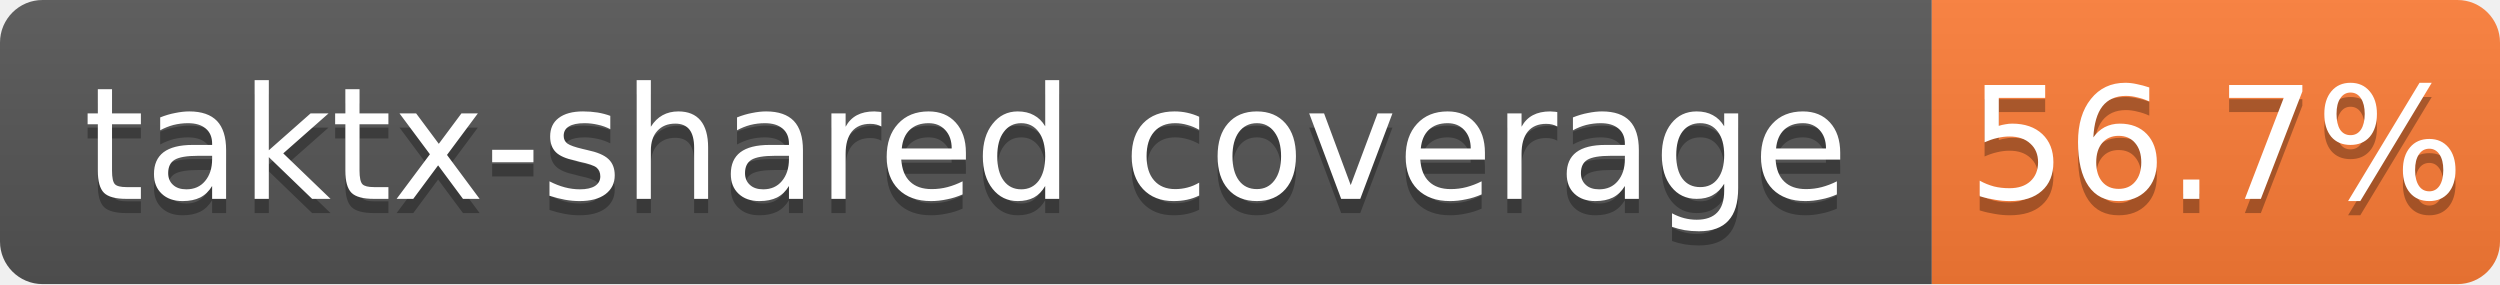
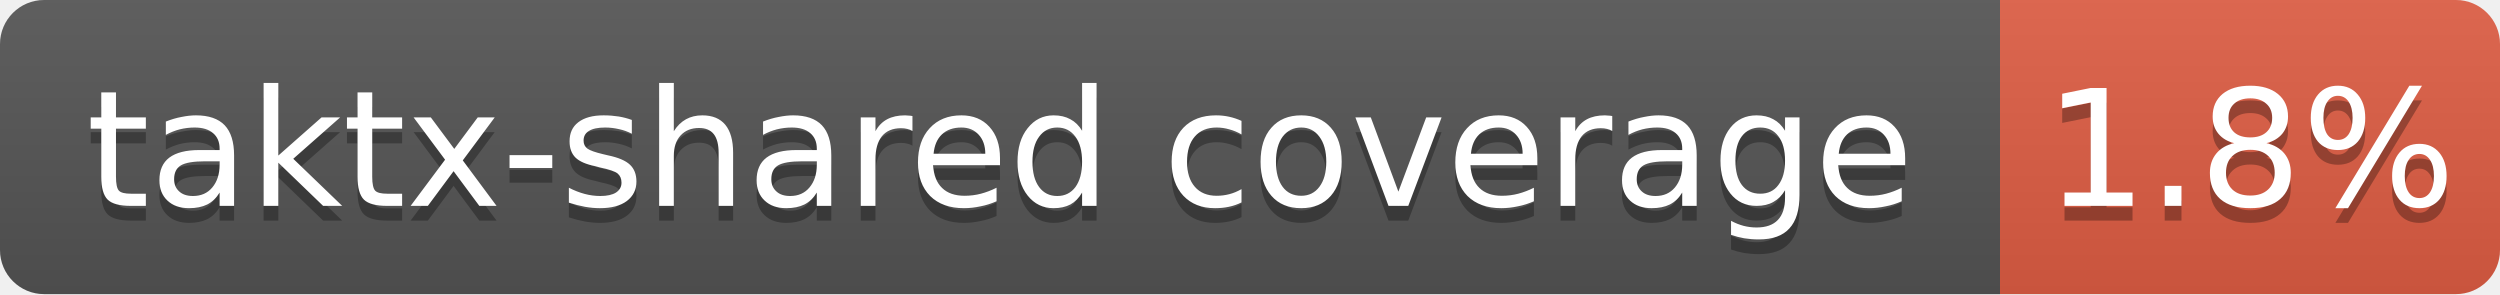
- <svg xmlns="http://www.w3.org/2000/svg" width="176" height="20">
+ <svg xmlns="http://www.w3.org/2000/svg" width="170" height="20">
  <linearGradient id="b" x2="0" y2="100%">
    <stop offset="0" stop-color="#bbb" stop-opacity=".1" />
    <stop offset="1" stop-opacity=".1" />
  </linearGradient>
  <clipPath id="a">
-     <rect width="176" height="20" rx="3" fill="#fff" />
+     <rect width="170" height="20" rx="3" fill="#fff" />
  </clipPath>
  <g clip-path="url(#a)">
    <path fill="#555" d="M0 0h136v20H0z" />
-     <path fill="#fe7d37" d="M136 0h40v20H136z" />
-     <path fill="url(#b)" d="M0 0h176v20H0z" />
+     <path fill="#e05d44" d="M136 0h34v20H136z" />
+     <path fill="url(#b)" d="M0 0h170v20H0z" />
  </g>
  <g fill="#fff" text-anchor="middle" font-family="DejaVu Sans,Verdana,Geneva,sans-serif" font-size="11">
    <text x="68.0" y="15" fill="#010101" fill-opacity=".3">taktx-shared coverage</text>
    <text x="68.0" y="14">taktx-shared coverage</text>
-     <text x="156.0" y="15" fill="#010101" fill-opacity=".3">56.7%</text>
-     <text x="156.0" y="14">56.7%</text>
+     <text x="153.0" y="15" fill="#010101" fill-opacity=".3">1.8%</text>
+     <text x="153.0" y="14">1.8%</text>
  </g>
</svg>
